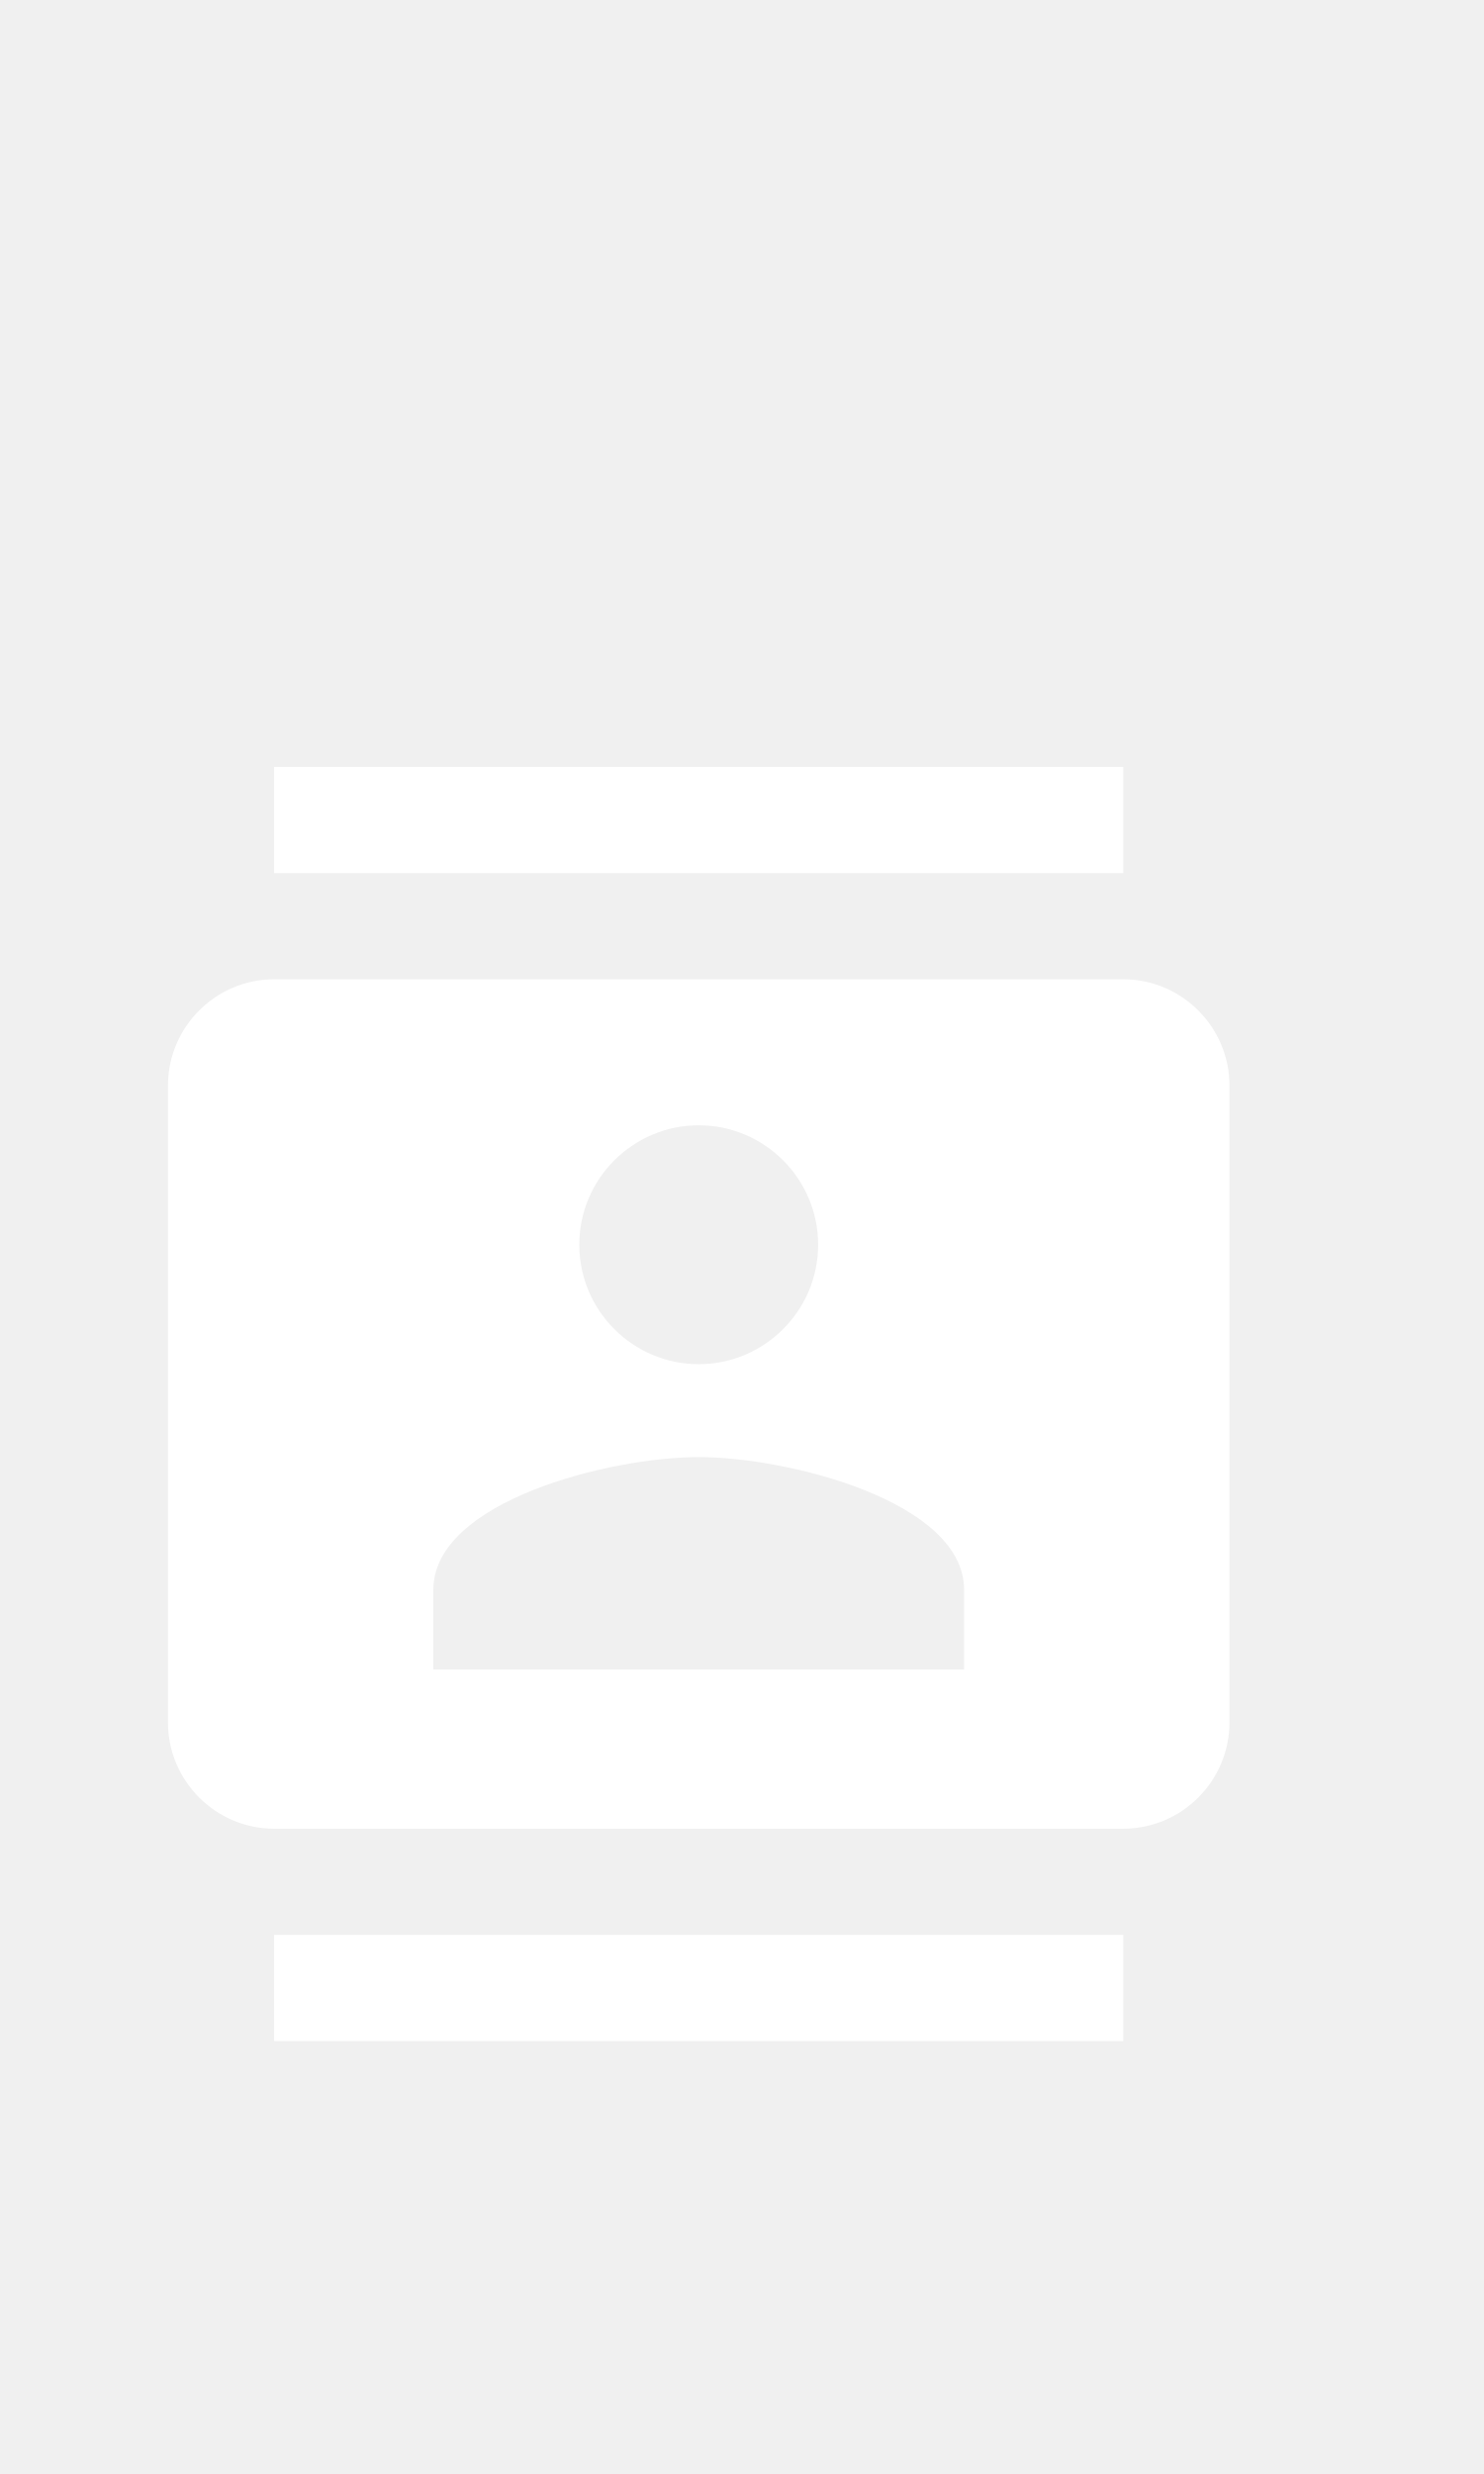
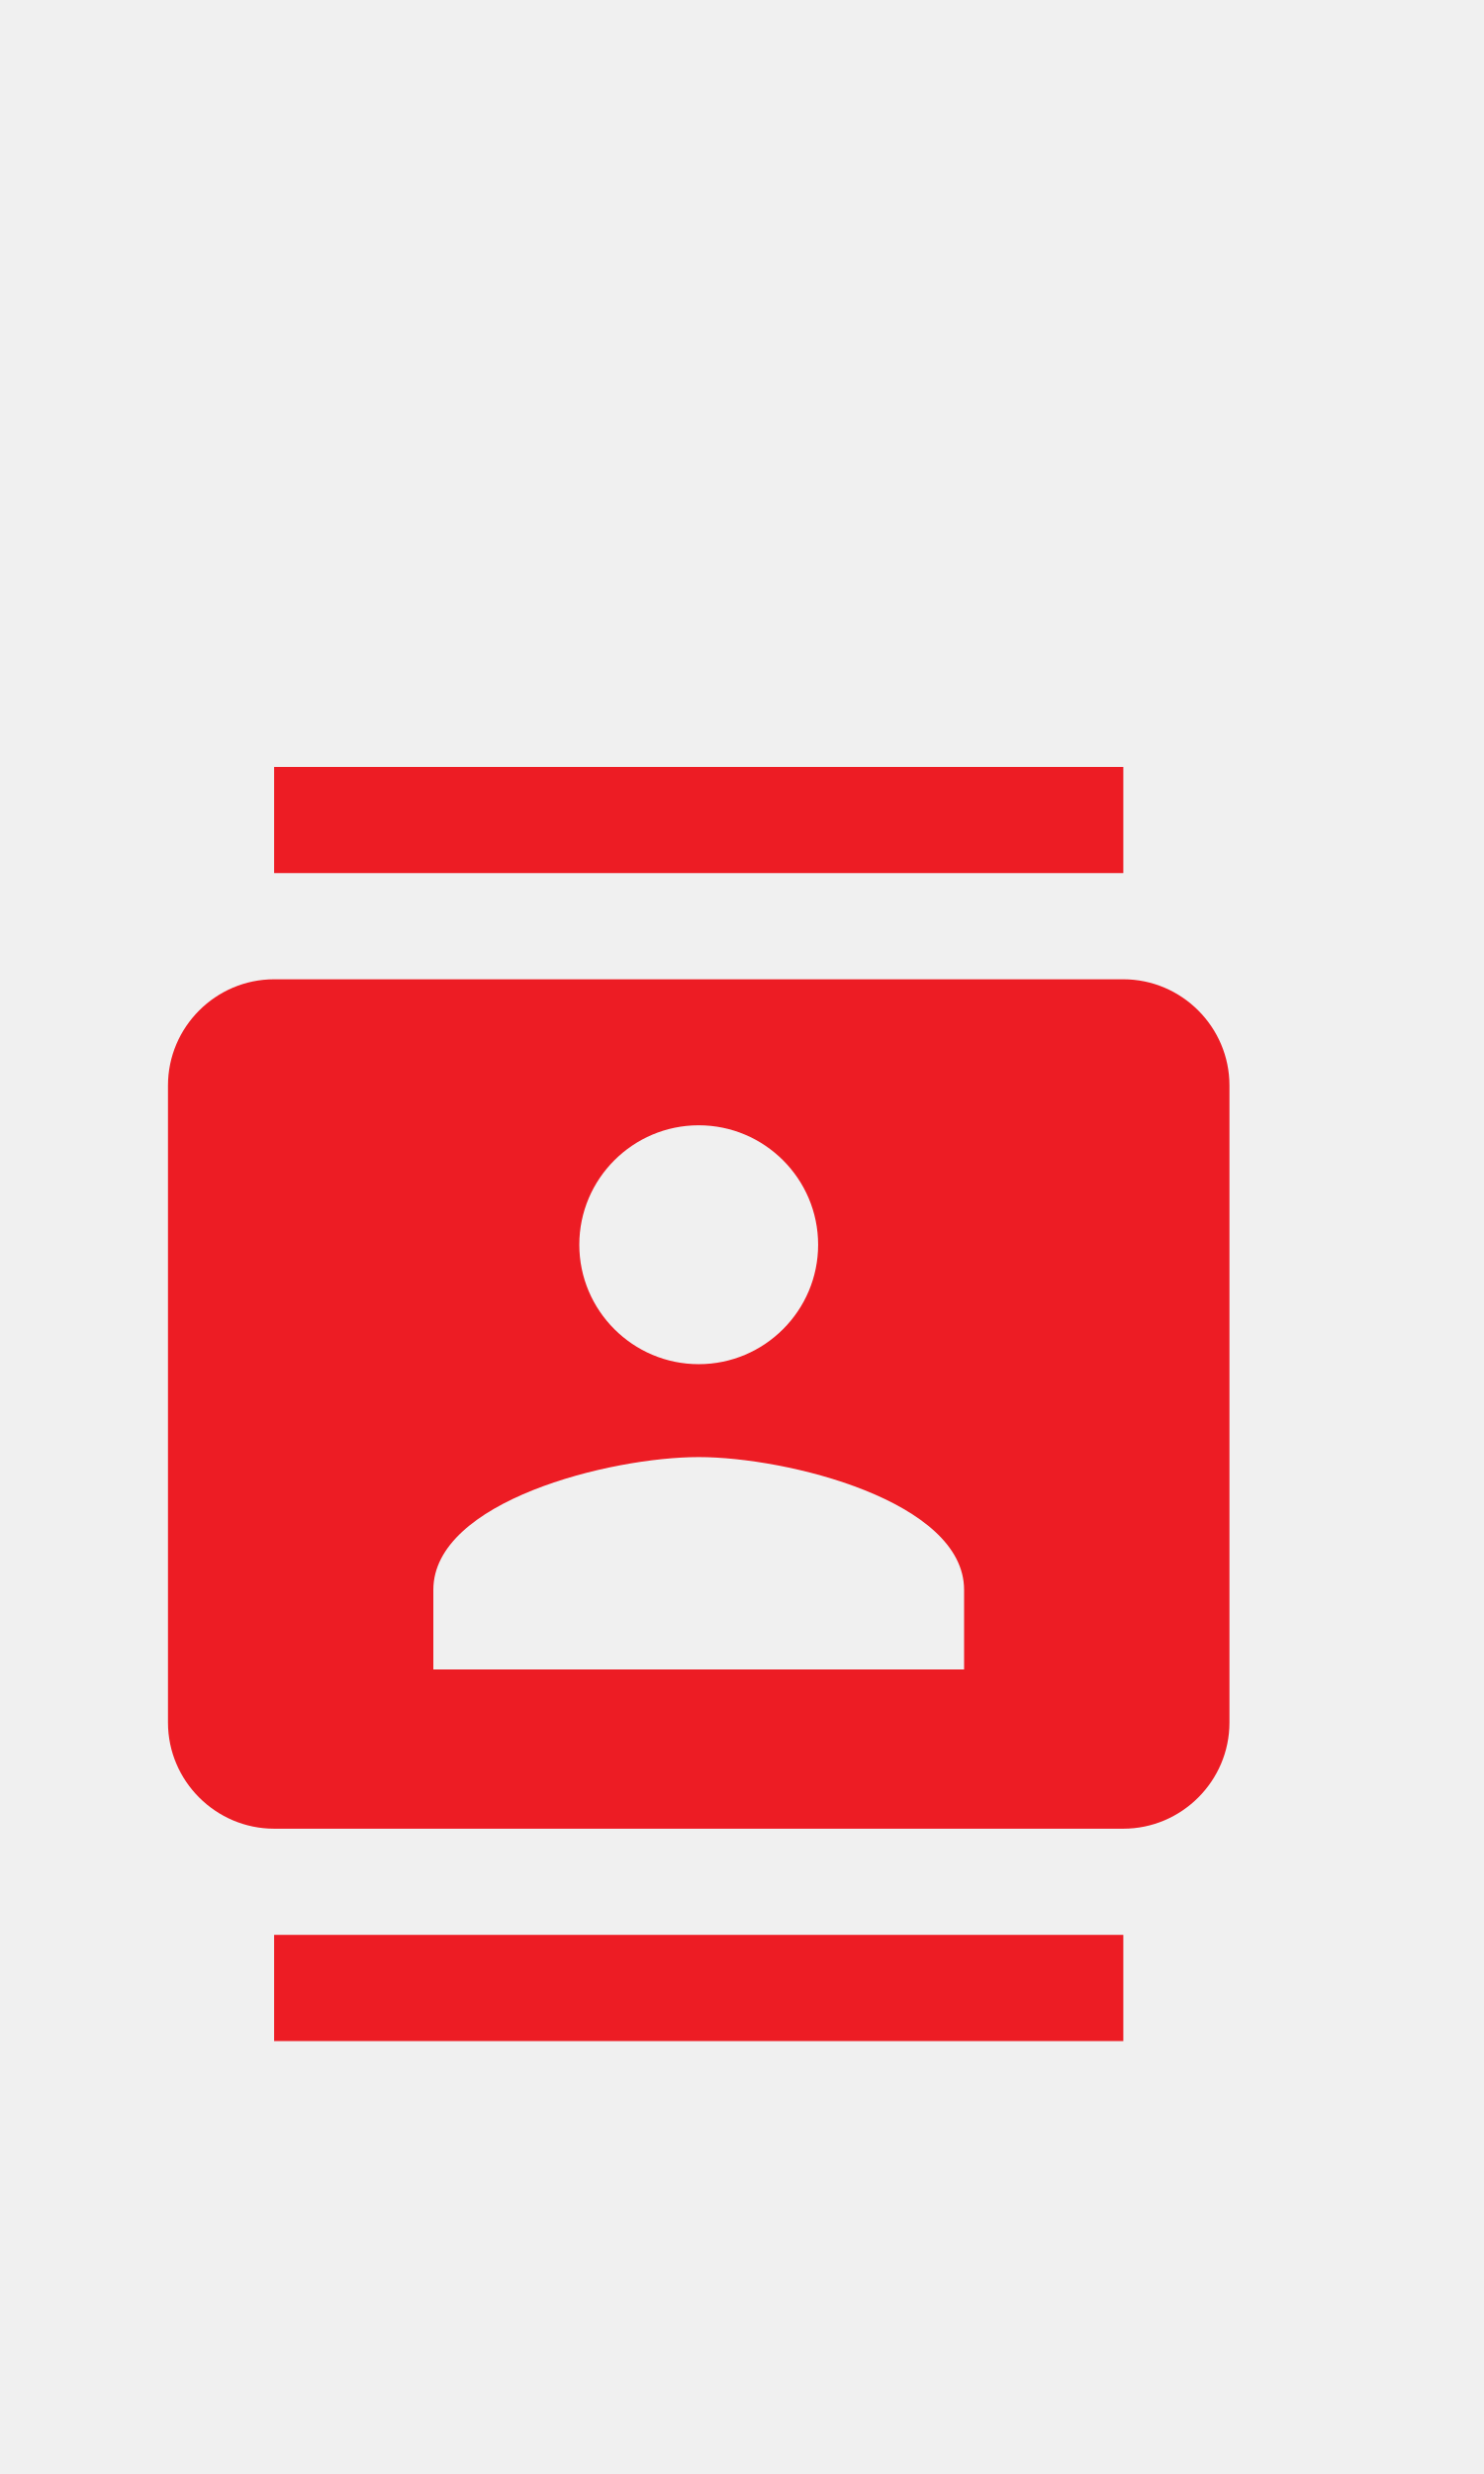
<svg xmlns="http://www.w3.org/2000/svg" width="24px" height="40px" viewBox="0 0 24 40" version="1.1" id="svg10">
  <defs id="defs14" />
  <g id="g57" transform="matrix(0.8583333,0,0,0.8583332,1,12.4)">
    <path id="path2" d="M 0,0 H 24 V 24 H 0 Z M 0,0 H 24 V 24 H 0 Z M 0,0 H 24 V 24 H 0 Z" style="fill:none" />
-     <path style="fill:#ffffff;fill-opacity:1" id="path4" d="M 20,0 H 4 V 2 H 20 Z M 4,24 H 20 V 22 H 4 Z M 20,4 H 4 C 2.9,4 2,4.9 2,6 v 12 c 0,1.1 0.9,2 2,2 h 16 c 1.1,0 2,-0.9 2,-2 V 6 C 22,4.9 21.1,4 20,4 Z m -8,2.75 c 1.24,0 2.25,1.01 2.25,2.25 0,1.24 -1.01,2.25 -2.25,2.25 C 10.76,11.25 9.75,10.24 9.75,9 9.75,7.76 10.76,6.75 12,6.75 Z M 17,17 H 7 v -1.5 c 0,-1.67 3.33,-2.5 5,-2.5 1.67,0 5,0.83 5,2.5 z" />
+     <path style="fill:#ed1c24;fill-opacity:1" id="path4" d="M 20,0 H 4 V 2 H 20 Z M 4,24 H 20 V 22 H 4 Z M 20,4 H 4 C 2.9,4 2,4.9 2,6 v 12 c 0,1.1 0.9,2 2,2 h 16 c 1.1,0 2,-0.9 2,-2 V 6 C 22,4.9 21.1,4 20,4 Z m -8,2.75 c 1.24,0 2.25,1.01 2.25,2.25 0,1.24 -1.01,2.25 -2.25,2.25 C 10.76,11.25 9.75,10.24 9.75,9 9.75,7.76 10.76,6.75 12,6.75 Z M 17,17 H 7 v -1.5 c 0,-1.67 3.33,-2.5 5,-2.5 1.67,0 5,0.83 5,2.5 z" />
  </g>
</svg>
